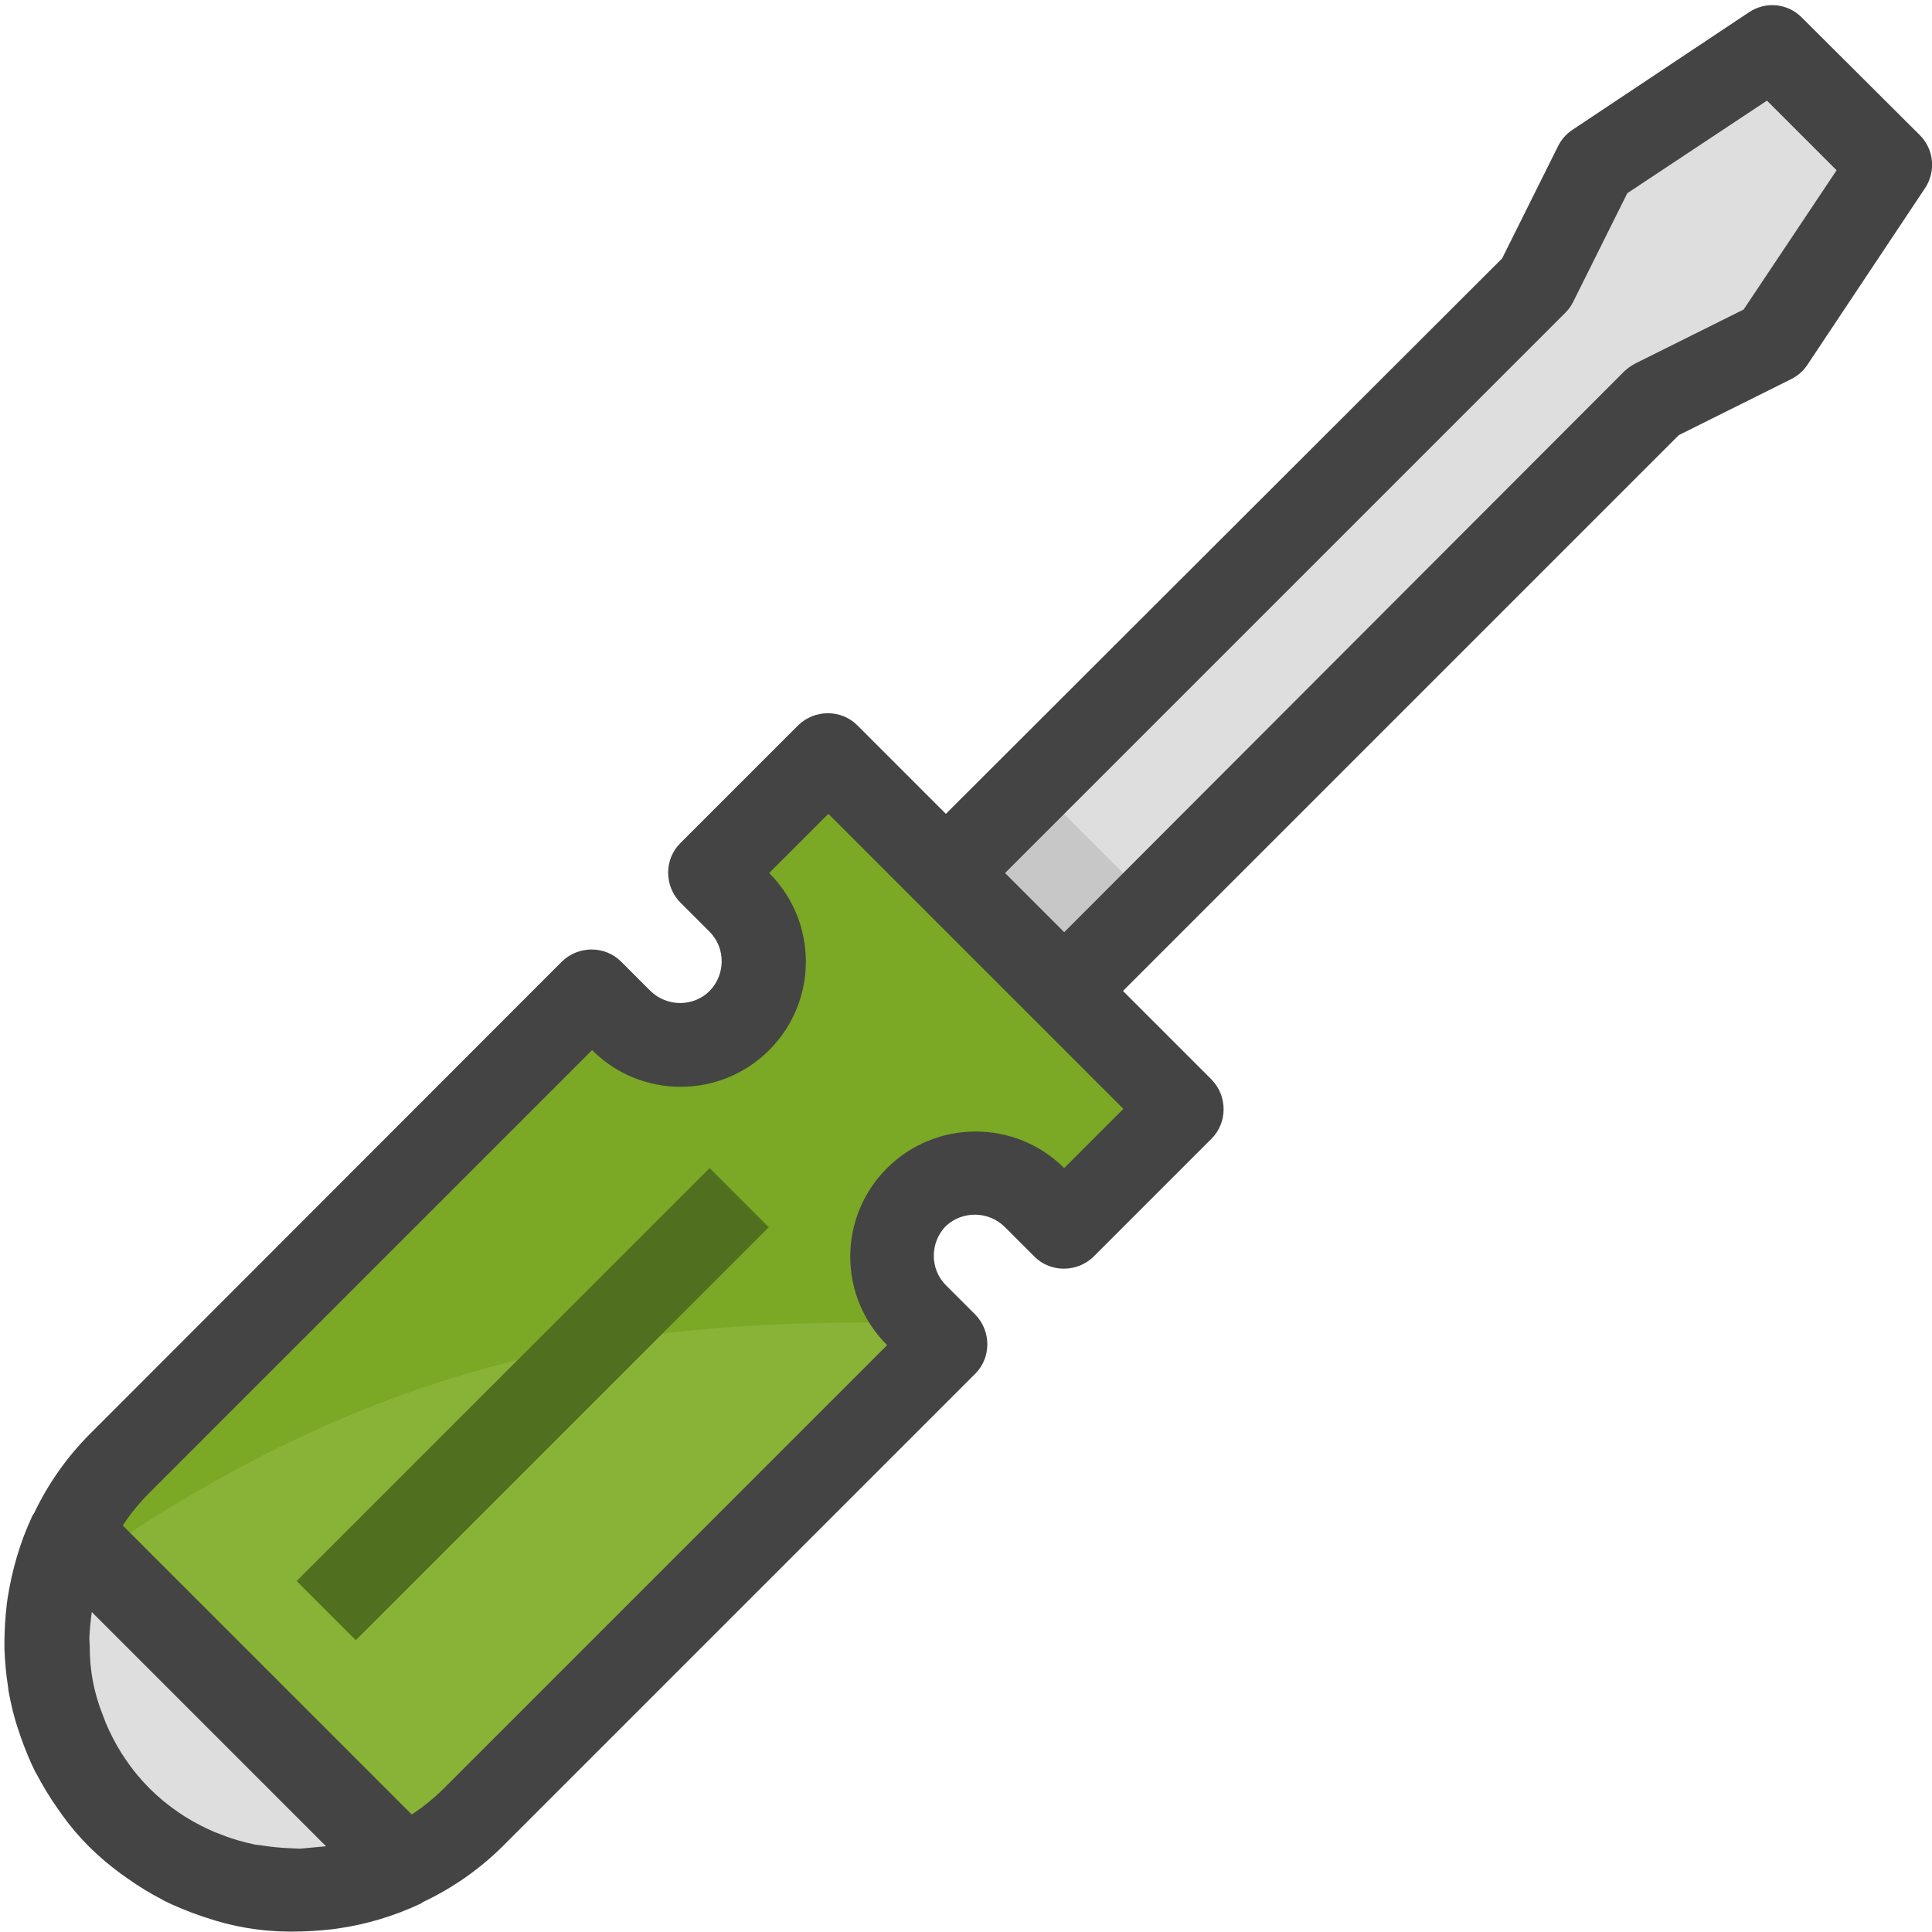
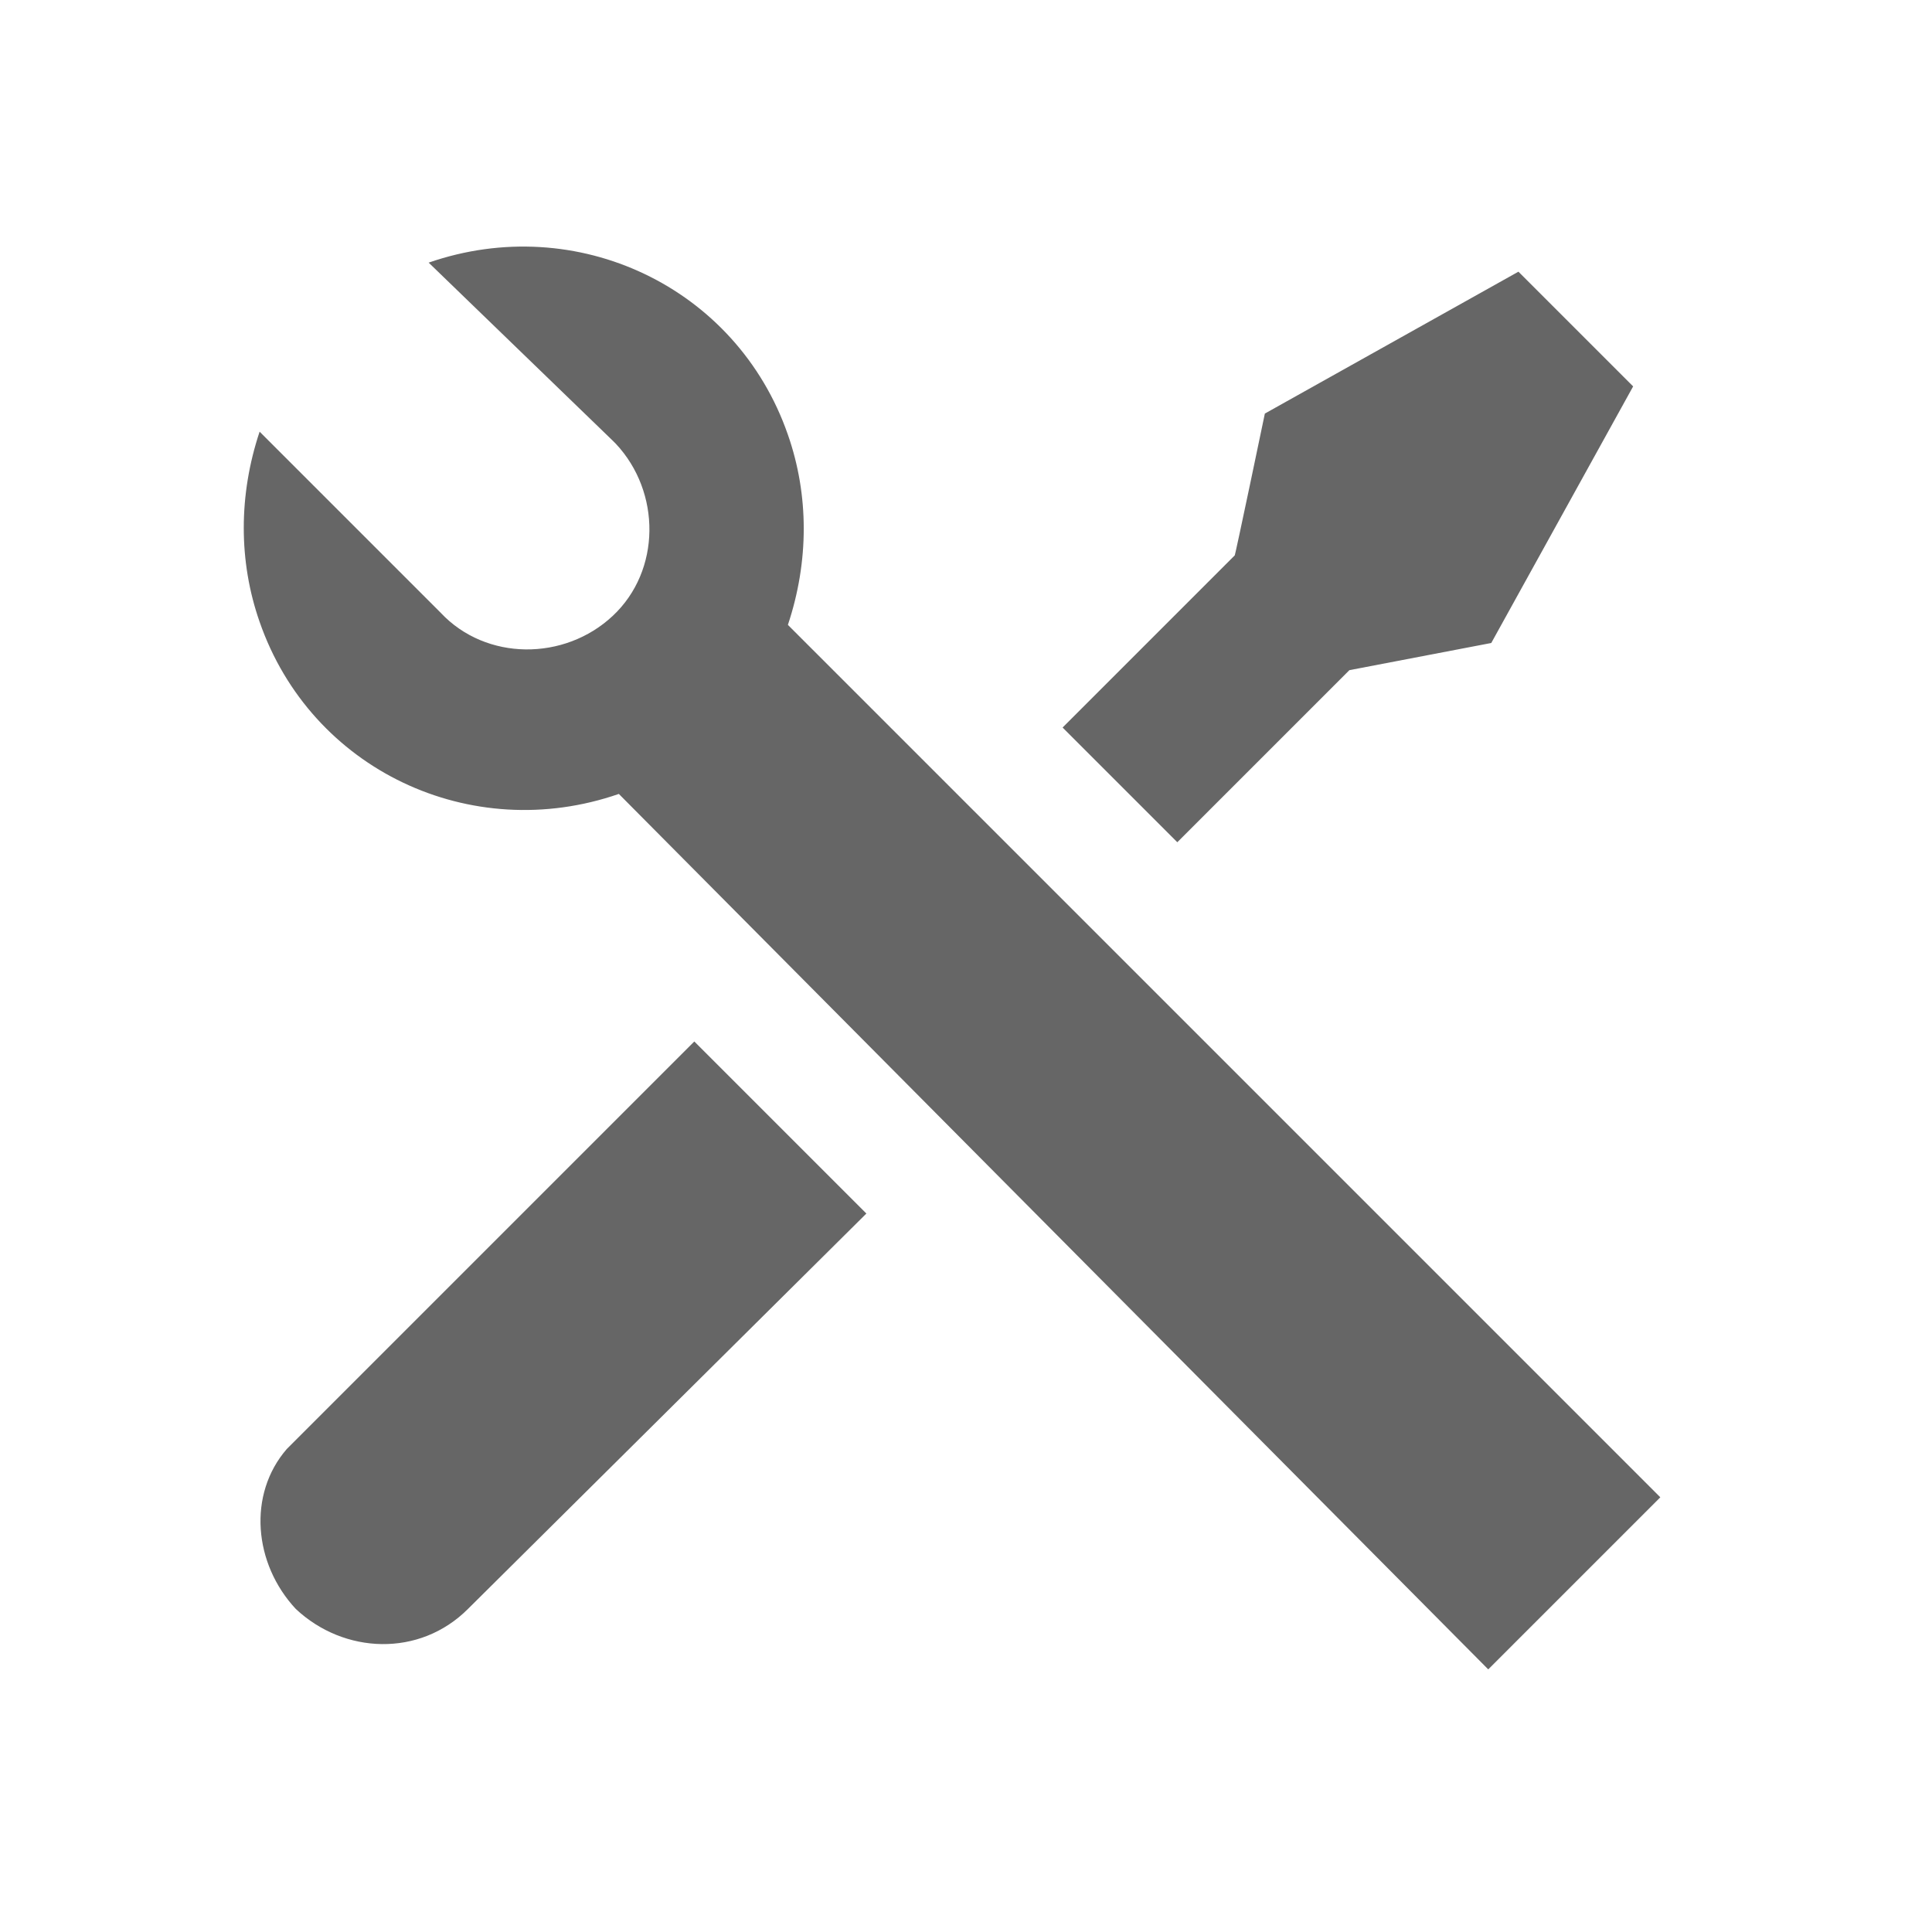
- <svg xmlns="http://www.w3.org/2000/svg" version="1.1" width="64" height="64" viewBox="0 0 480 480" xml:space="preserve">
-   <path fill="#88B337" d="M100.5 463.6c6.4-3 12.2-7.1 17.2-12.1L235 334.2l-7.3-7.3a20.7 20.7 0 1129.3-29.3l7.3 7.3 29.3-29.3-88-88-29.3 29.3 7.3 7.3a20.7 20.7 0 11-29.3 29.3l-7.3-7.3L29.8 363.5c-5 5-9.1 10.8-12.1 17.2l82.8 82.9z" />
-   <path fill="#7BA825" d="M154.4 253.6l-7.3-7.3L29.8 363.5c-5 5-9.1 10.8-12.1 17.2l5.9 5.9c70.6-48.4 130.8-59.8 206.1-57.8l-2-2a20.7 20.7 0 1129.3-29.3l7.3 7.3 29.3-29.3-88-88-29.3 29.3 7.3 7.3a20.7 20.7 0 010 29.3c-8 8.3-21.1 8.3-29.2.2z" />
-   <path fill="#6B962A" d="M88.4 407.5l-14.7-14.7 102.6-102.6 14.7 14.7L88.4 407.5z" />
-   <g fill="#DEDEDE">
-     <path d="M440.3 11.6L469.6 41l-29.3 44L411 99.6 264.4 246.2 235 216.9 381.7 70.3 396.3 41l44-29.4zM29.8 451.5a62.2 62.2 0 0070.8 12.1l-82.8-82.8a61.9 61.9 0 0012 70.7z" />
-   </g>
-   <path fill="#C7C7C7" d="M264.4 246.2L235 216.9l22-22 29.3 29.3-21.9 22z" />
-   <path d="M249.7 304.9l7.3 7.3c4 4 10.6 4 14.7 0l29.3-29.3c4-4 4-10.6 0-14.7l-22-22 138.1-138.1L445 94.2c1.6-.8 3-2 4-3.5l29.3-44c2.7-4.1 2.2-9.6-1.3-13.1L447.6 4.3c-3.5-3.5-8.9-4-13-1.3l-44 29.3c-1.5 1-2.7 2.4-3.5 4l-13.9 27.9-138.2 138-22-22c-4-4-10.6-4-14.7 0L169 209.5c-4 4-4 10.6 0 14.7l7.3 7.3c4 4 4 10.6 0 14.7-4 4-10.6 4-14.7 0l-7.3-7.3c-4-4-10.6-4-14.7 0L22.4 356.2a71 71 0 00-14 19.9l-.2.2-.2.4C5 383.1 3 390 1.9 397l-.2 1.4c-.4 3.4-.6 6.8-.6 10.1v.9c.1 3.3.4 6.5.9 9.7l.1.9c.6 3.4 1.4 6.7 2.5 9.9l.4 1.2c1.1 3.2 2.4 6.4 3.9 9.4l.1.1c1.6 3 3.3 5.9 5.3 8.7l1.2 1.7c4 5.6 8.9 10.4 14.5 14.5l1.7 1.2c2.8 2 5.6 3.7 8.7 5.3l.1.1c3 1.5 6.2 2.8 9.4 3.9l1.2.4a65.2 65.2 0 0020.5 3.5h.9c3.4 0 6.8-.2 10.2-.6l1.4-.2c7-1 13.9-3.1 20.3-6.1l.4-.2.2-.2a71.4 71.4 0 0020-14l117.3-117.3c4-4 4-10.6 0-14.7l-7.3-7.3c-4-4-4-10.6 0-14.7a10.6 10.6 0 0114.7.3zM439 25l17.3 17.3-23.1 34.6-26.9 13.4a13 13 0 00-2.7 1.9L264.4 231.6l-14.7-14.7L389 77.6c.8-.8 1.4-1.7 1.9-2.7L404.3 48 439 25zM74.5 459.3l-2.1-.1a60 60 0 01-7.3-.7l-1.7-.2c-2.7-.6-5.4-1.3-7.9-2.3l-2.1-.8a53.4 53.4 0 01-7.5-3.9l-1.5-1c-5.2-3.5-9.7-8-13.2-13.2l-1-1.5a53.4 53.4 0 01-3.9-7.5l-.8-2.1a44.5 44.5 0 01-3.2-16.9l-.1-2.1c.1-2.2.3-4.3.6-6.5L81 458.7l-6.5.6zm145.9-125.1l-110 110a50.8 50.8 0 01-8.1 6.6L30.5 379c1.9-2.9 4.1-5.6 6.6-8.1l110-110a31.1 31.1 0 0044-44l14.7-14.7 73.3 73.3-14.7 14.7a31.2 31.2 0 00-44 0 31 31 0 000 44z" fill="#444" />
-   <path d="M88.4 407.5l-14.7-14.7 102.6-102.6 14.7 14.7L88.4 407.5z" opacity="0.25" />
+ <svg xmlns="http://www.w3.org/2000/svg" viewBox="0 0 64 64" width="64" height="64">
+   <path d="M14.2 8.7c4.9-1.7 10.2.8 11.9 5.7.7 2 .7 4.2 0 6.3L55 49.6l-5.7 5.7-28.8-29c-4.9 1.7-10.2-.8-11.9-5.7-.7-2-.7-4.2 0-6.3l6 6c1.5 1.6 4.1 1.6 5.7.1 1.6-1.5 1.6-4.1.1-5.7l-.1-.1-6.1-5.9zm27.7 5L50.3 9l3.8 3.8-4.7 8.5-4.7.9-5.7 5.7-3.8-3.8 5.7-5.7c0 .1 1-4.7 1-4.7zM23 34.5l5.7 5.7-13.2 13.1c-1.6 1.6-4.1 1.5-5.7 0-1.4-1.5-1.6-3.8-.3-5.3l.3-.3L23 34.5z" fill="#666" />
</svg>
